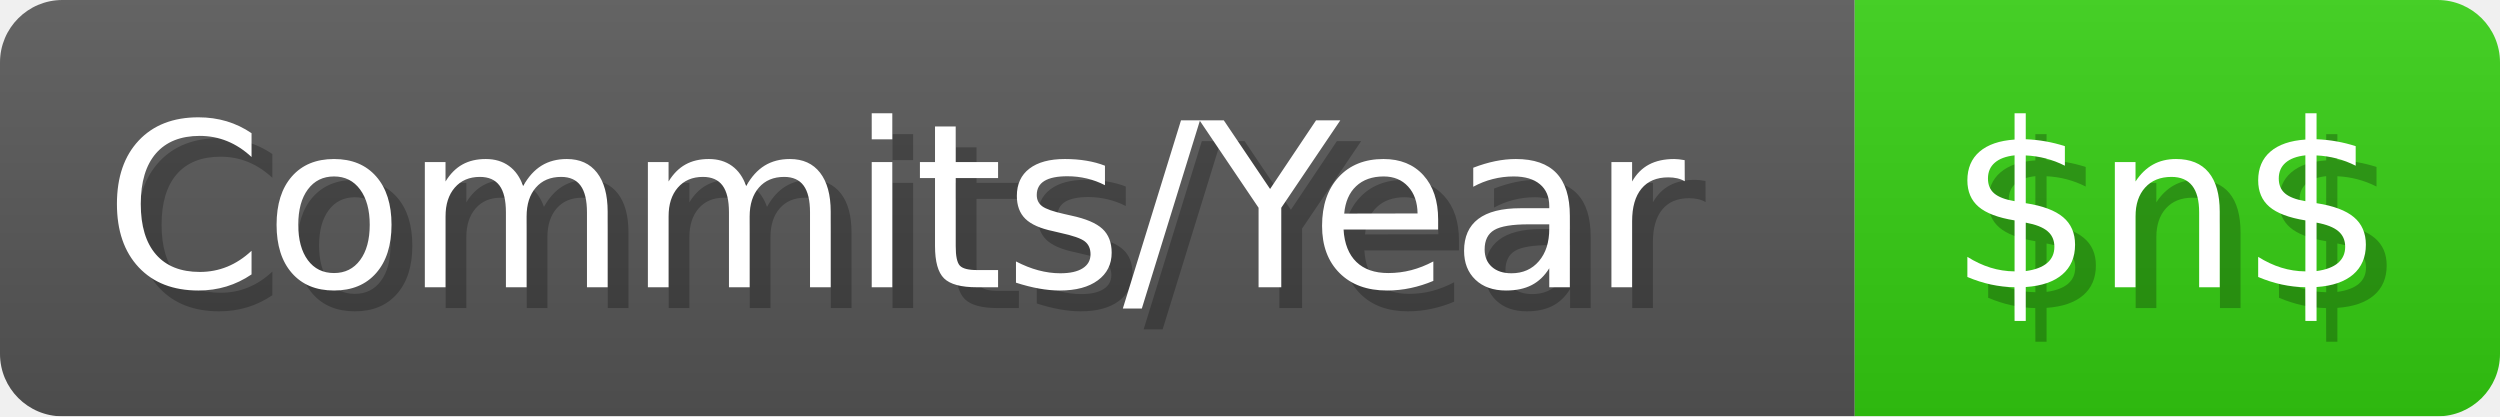
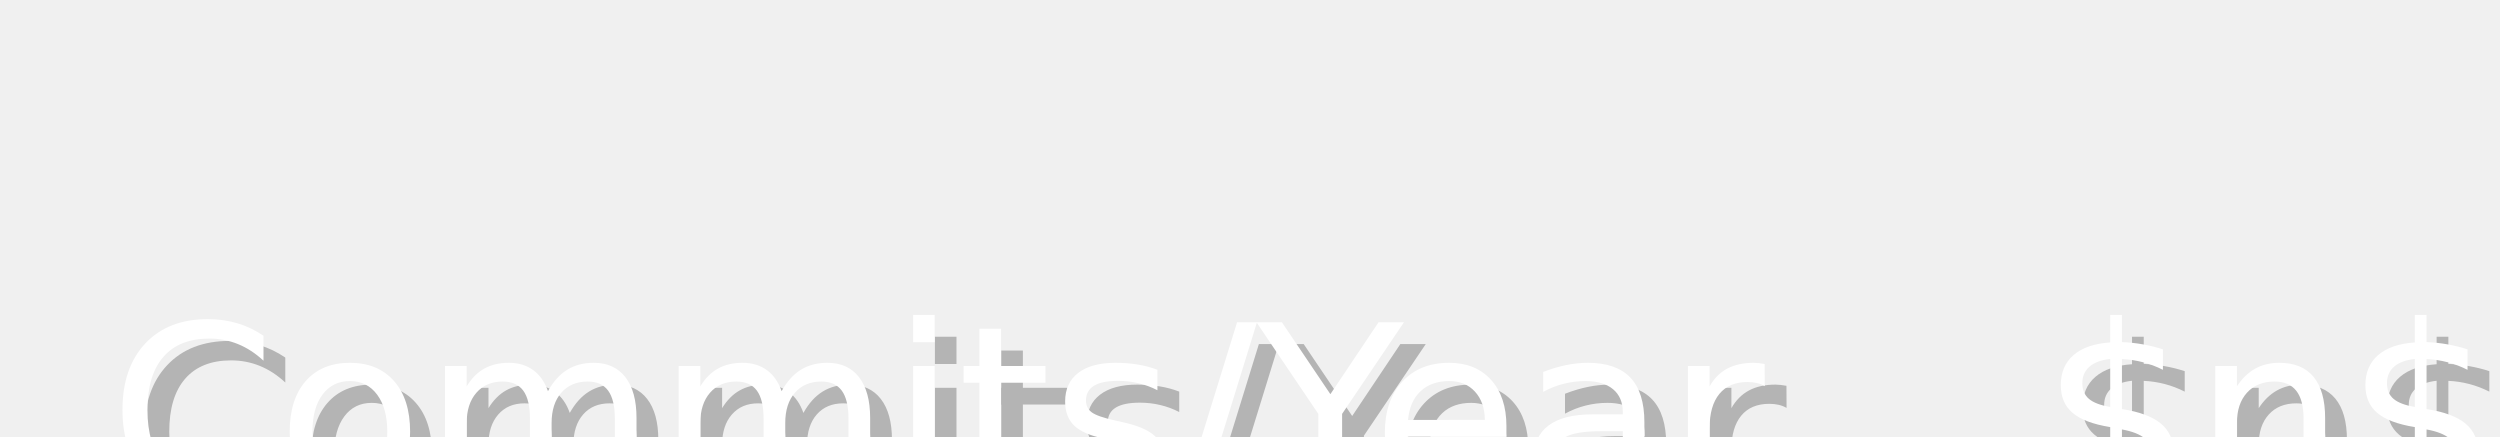
- <svg xmlns="http://www.w3.org/2000/svg" width="120.1" height="20" viewBox="0 0 1201 200" role="img" aria-label="Commits/Year: $n$">
+ <svg xmlns="http://www.w3.org/2000/svg" width="$sw§" height="20" viewBox="0 0 $rbgw$ 200" role="img" aria-label="Commits/Year: $n$">
  <linearGradient id="aUPdi" x2="0" y2="100%">
    <stop offset="0" stop-opacity=".1" stop-color="#EEE" />
    <stop offset="1" stop-opacity=".1" />
  </linearGradient>
  <mask id="WfAiQ">
-     <rect width="1201" height="200" rx="30" fill="#FFF" />
+     <rect width="$rbgw$" height="200" rx="30" fill="#FFF" />
  </mask>
  <g mask="url(#WfAiQ)">
    <rect width="891" height="200" fill="#555" />
-     <rect width="310" height="200" fill="#3C1" x="891" />
-     <rect width="1201" height="200" fill="url(#aUPdi)" />
+     <rect width="$rfgw$" height="200" fill="#3C1" x="891" />
+     <rect width="$rbgw$" height="200" fill="url(#aUPdi)" />
  </g>
  <g aria-hidden="true" fill="#fff" text-anchor="start" font-family="Verdana,DejaVu Sans,sans-serif" font-size="110">
    <text x="60" y="148" textLength="791" fill="#000" opacity="0.25">Commits/Year</text>
    <text x="50" y="138" textLength="791">Commits/Year</text>
-     <text x="946" y="148" textLength="210" fill="#000" opacity="0.25">$n$</text>
-     <text x="936" y="138" textLength="210">$n$</text>
+     <text x="946" y="148" textLength="$tl$" fill="#000" opacity="0.25">$n$</text>
+     <text x="936" y="138" textLength="$tl$">$n$</text>
  </g>
</svg>
